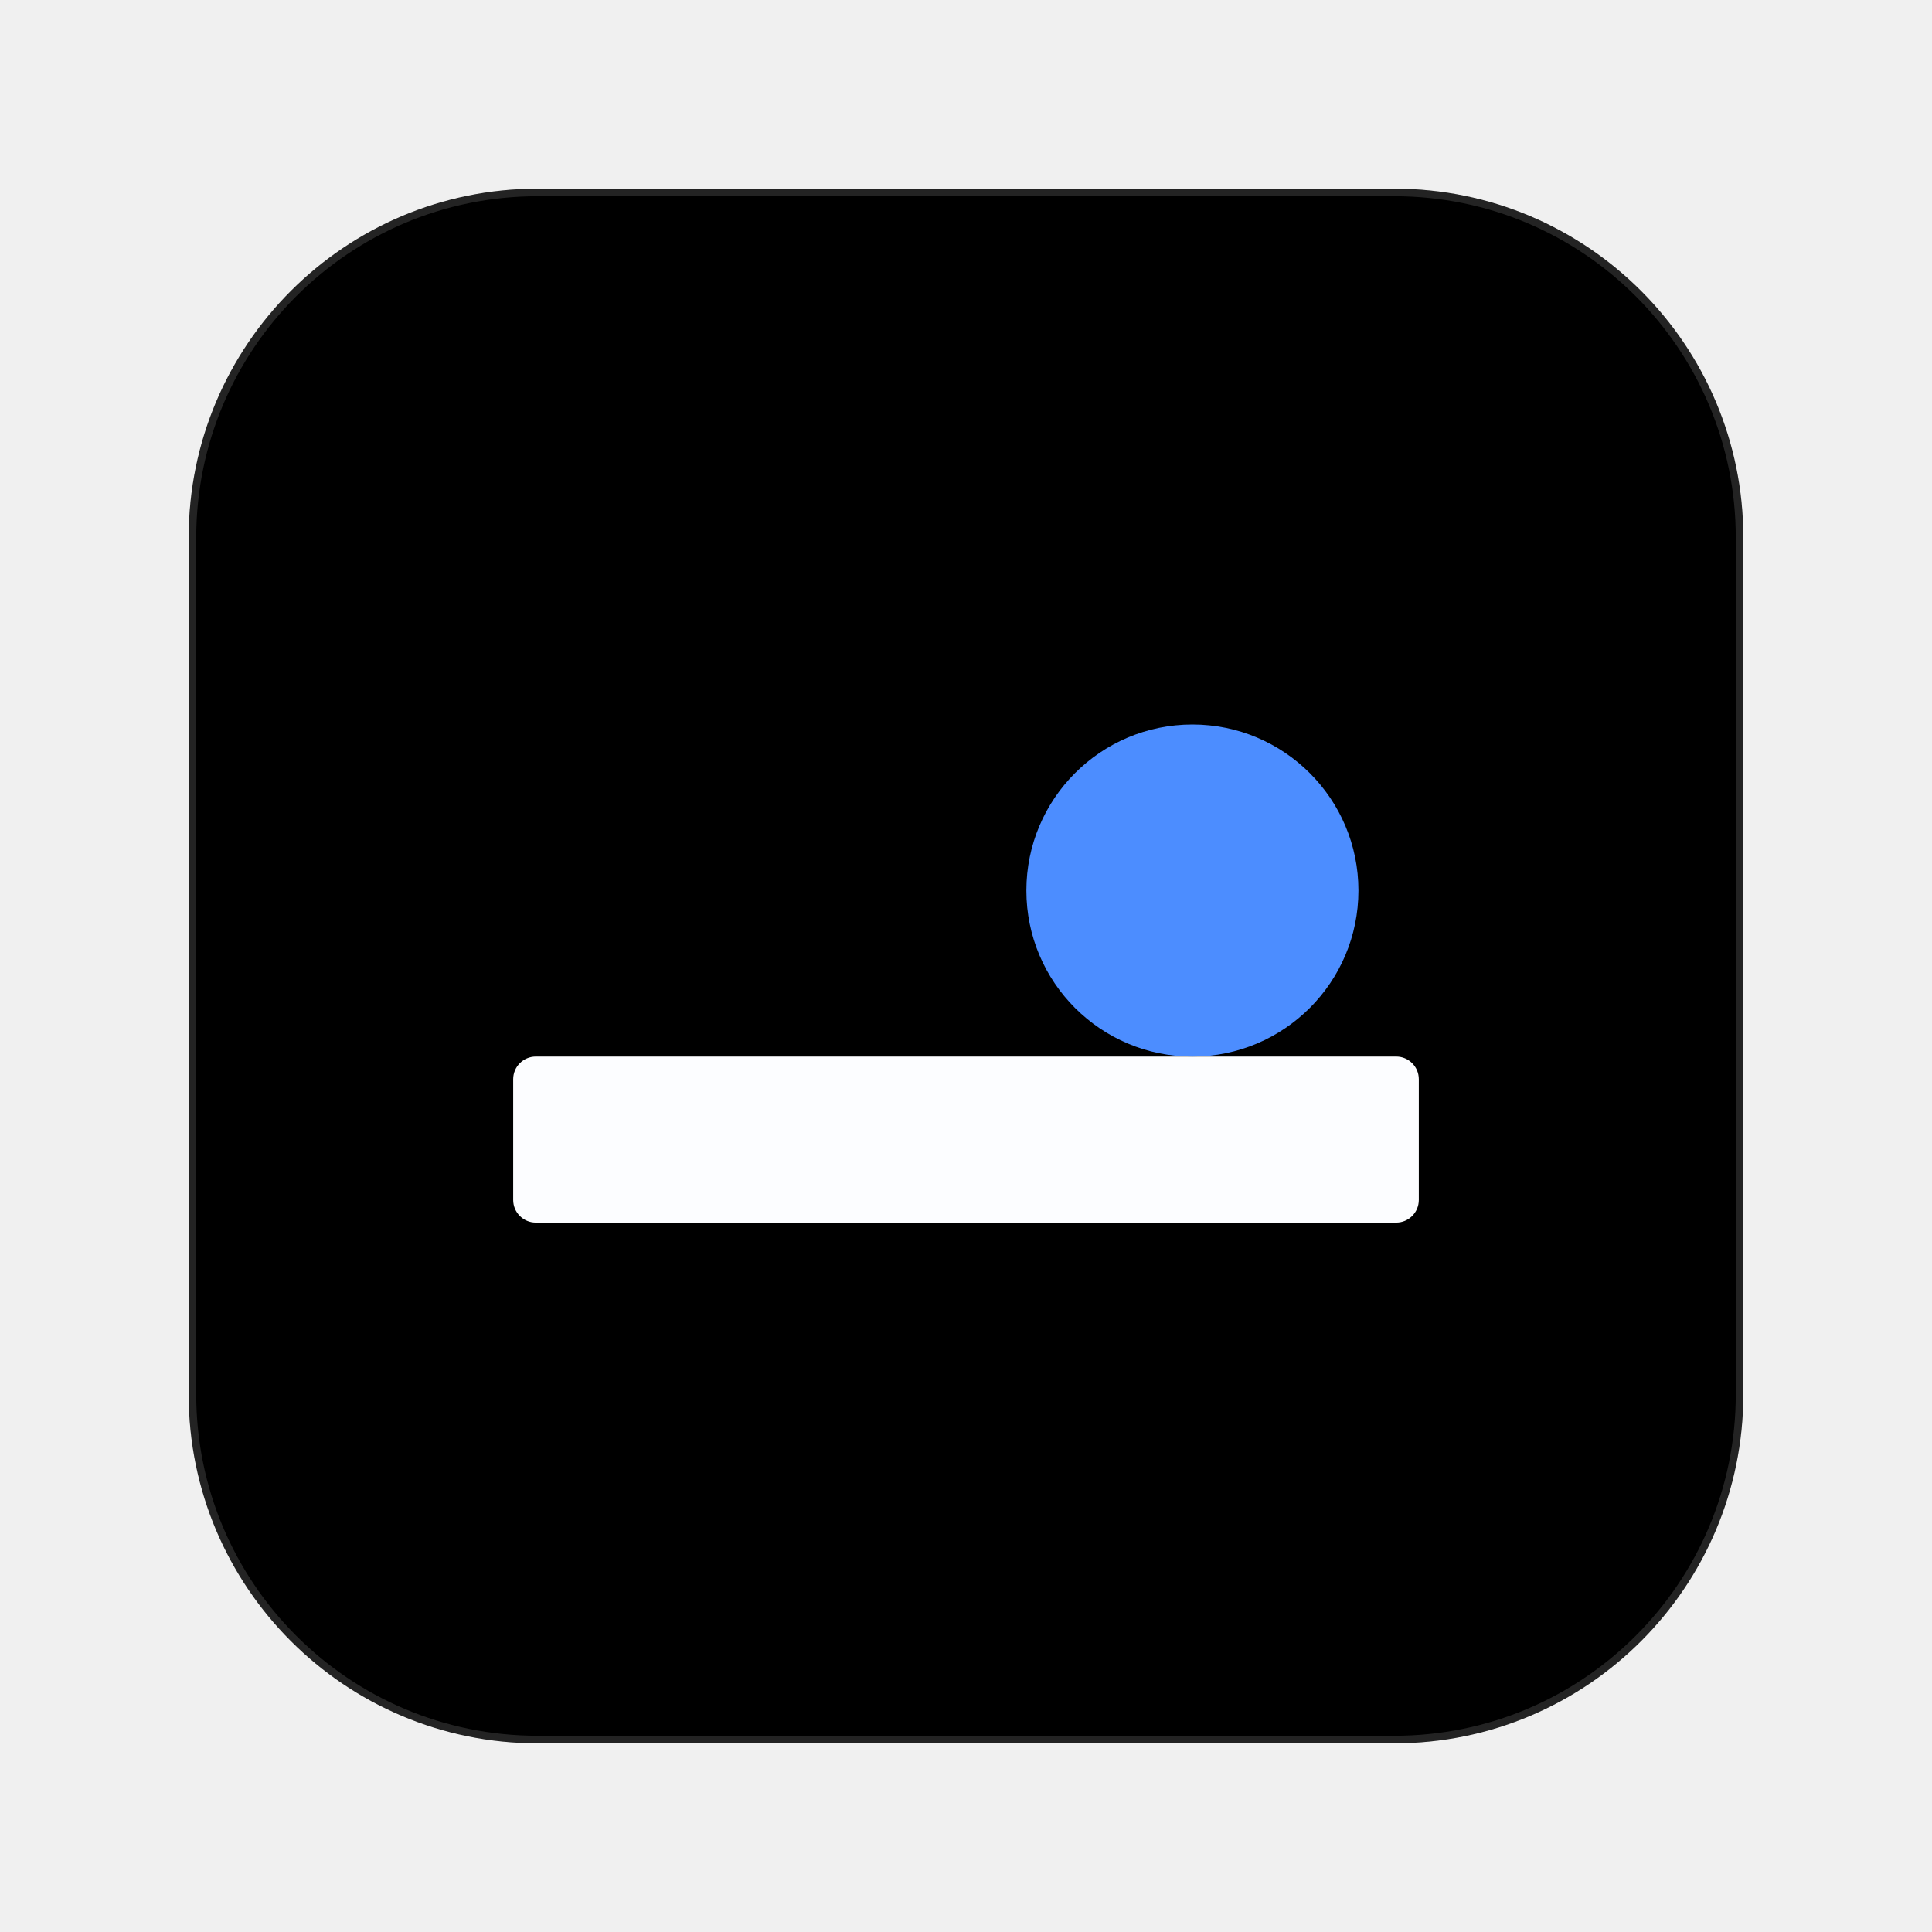
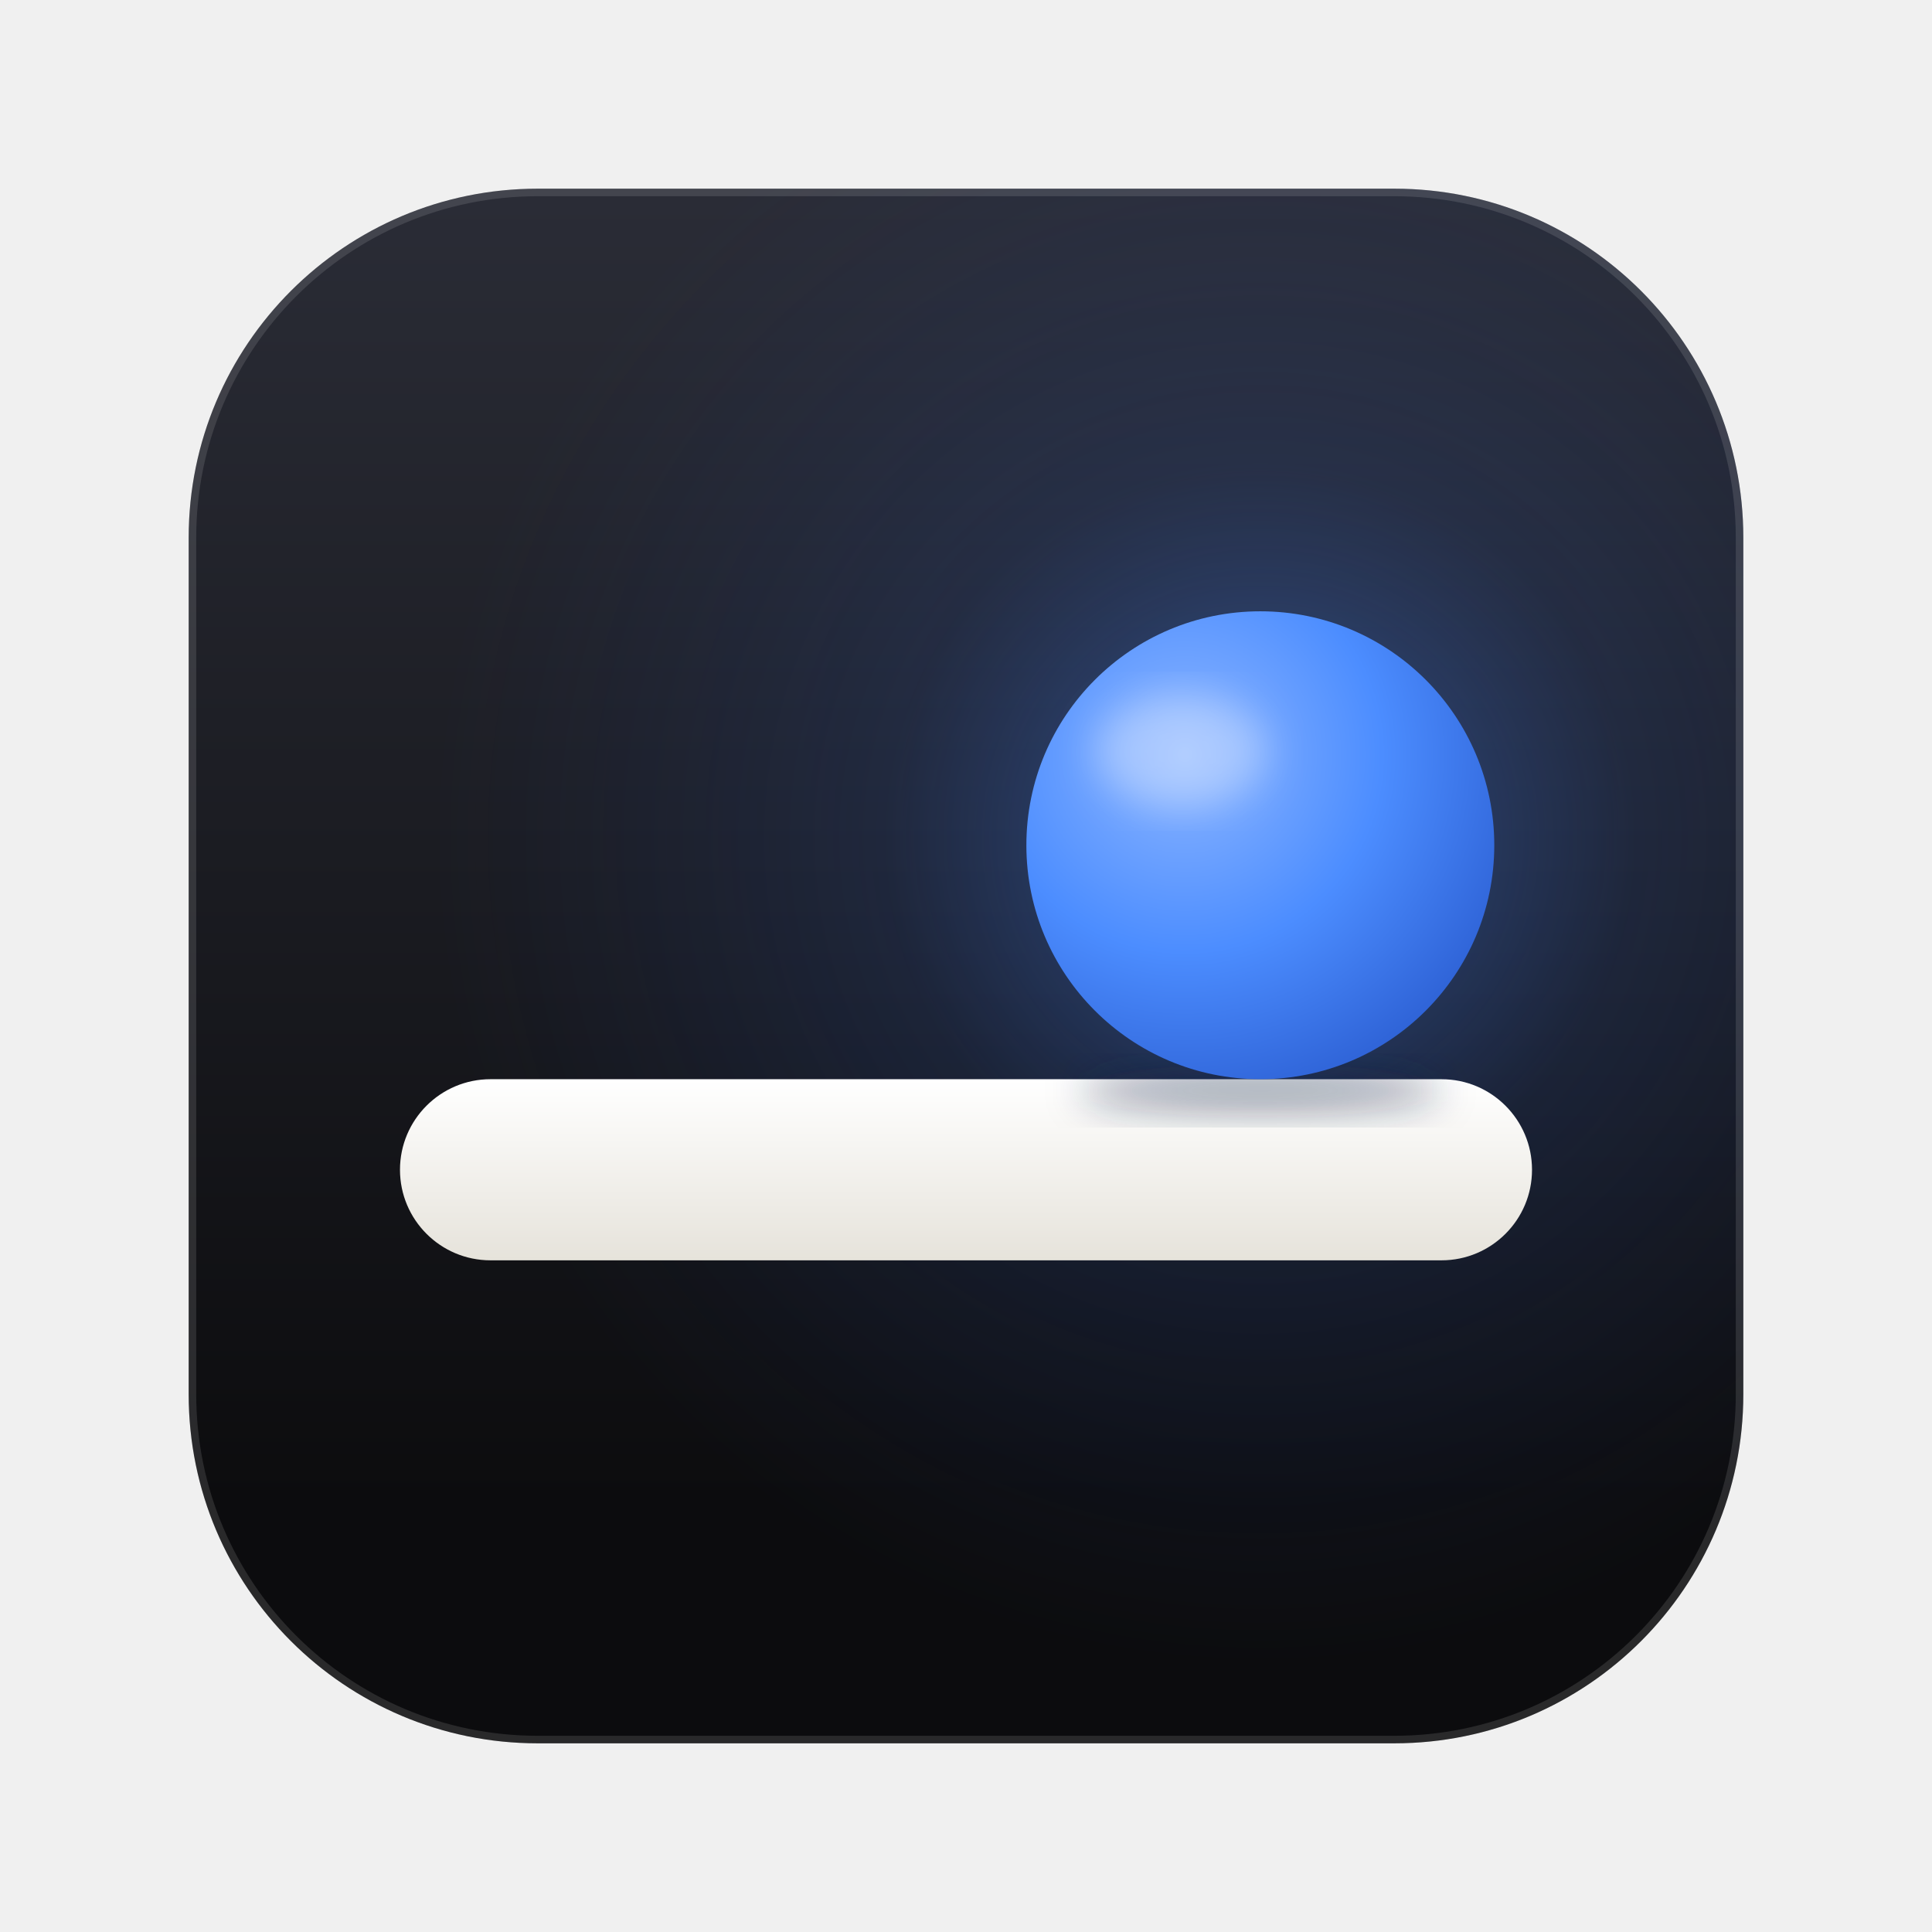
<svg xmlns="http://www.w3.org/2000/svg" width="1024" height="1024" viewBox="0 0 1024 1024">
-   <rect x="100" y="100" width="824" height="824" rx="185" fill="#000000" />
-   <rect x="102" y="102" width="820" height="820" rx="183" fill="none" stroke="#FFFFFF" stroke-opacity="0.14" stroke-width="4" />
-   <rect x="272" y="560" width="480" height="88" rx="12" fill="#FCFDFF" />
-   <circle cx="632" cy="472" r="88" fill="#4C8DFF" />
+   <defs>
+     <linearGradient id="tile" x1="0" y1="0" x2="0" y2="1">
+       <stop offset="0" stop-color="#2A2C36" />
+       <stop offset="0.85" stop-color="#0C0C0E" />
+     </linearGradient>
+     <radialGradient id="glow" cx="668" cy="444" r="440" gradientUnits="userSpaceOnUse">
+       <stop offset="0" stop-color="#4C8DFF" stop-opacity="0.5" />
+       <stop offset="0.45" stop-color="#3A6FE0" stop-opacity="0.14" />
+       <stop offset="1" stop-color="#2A4FB0" stop-opacity="0" />
+     </radialGradient>
+     <radialGradient id="dot" cx="628" cy="400" r="190" gradientUnits="userSpaceOnUse">
+       <stop offset="0" stop-color="#8DB6FF" />
+       <stop offset="0.55" stop-color="#4C8DFF" />
+       <stop offset="1" stop-color="#2E62D6" />
+     </radialGradient>
+     <linearGradient id="bar" x1="0" y1="0" x2="0" y2="1">
+       <stop offset="0" stop-color="#FFFFFF" />
+       <stop offset="1" stop-color="#E6E3DB" />
+     </linearGradient>
+     <clipPath id="sq">
+       <rect x="100" y="100" width="824" height="824" rx="185" />
+     </clipPath>
+     <filter id="soft" x="-20%" y="-20%" width="140%" height="140%">
+       <feGaussianBlur stdDeviation="10" />
+     </filter>
+   </defs>
+   <rect x="100" y="100" width="824" height="824" rx="185" fill="url(#tile)" />
+   <rect x="100" y="100" width="824" height="824" fill="url(#glow)" clip-path="url(#sq)" />
+   <rect x="102" y="102" width="820" height="820" rx="183" fill="none" stroke="#FFFFFF" stroke-opacity="0.12" stroke-width="4" />
+   <rect x="212" y="572" width="600" height="96" rx="48" fill="url(#bar)" />
+   <ellipse cx="668" cy="578" rx="96" ry="14" fill="#0B1A40" opacity="0.35" filter="url(#soft)" />
+   <circle cx="668" cy="448" r="124" fill="url(#dot)" />
+   <ellipse cx="626" cy="398" rx="46" ry="30" fill="#FFFFFF" opacity="0.32" filter="url(#soft)" />
</svg>
